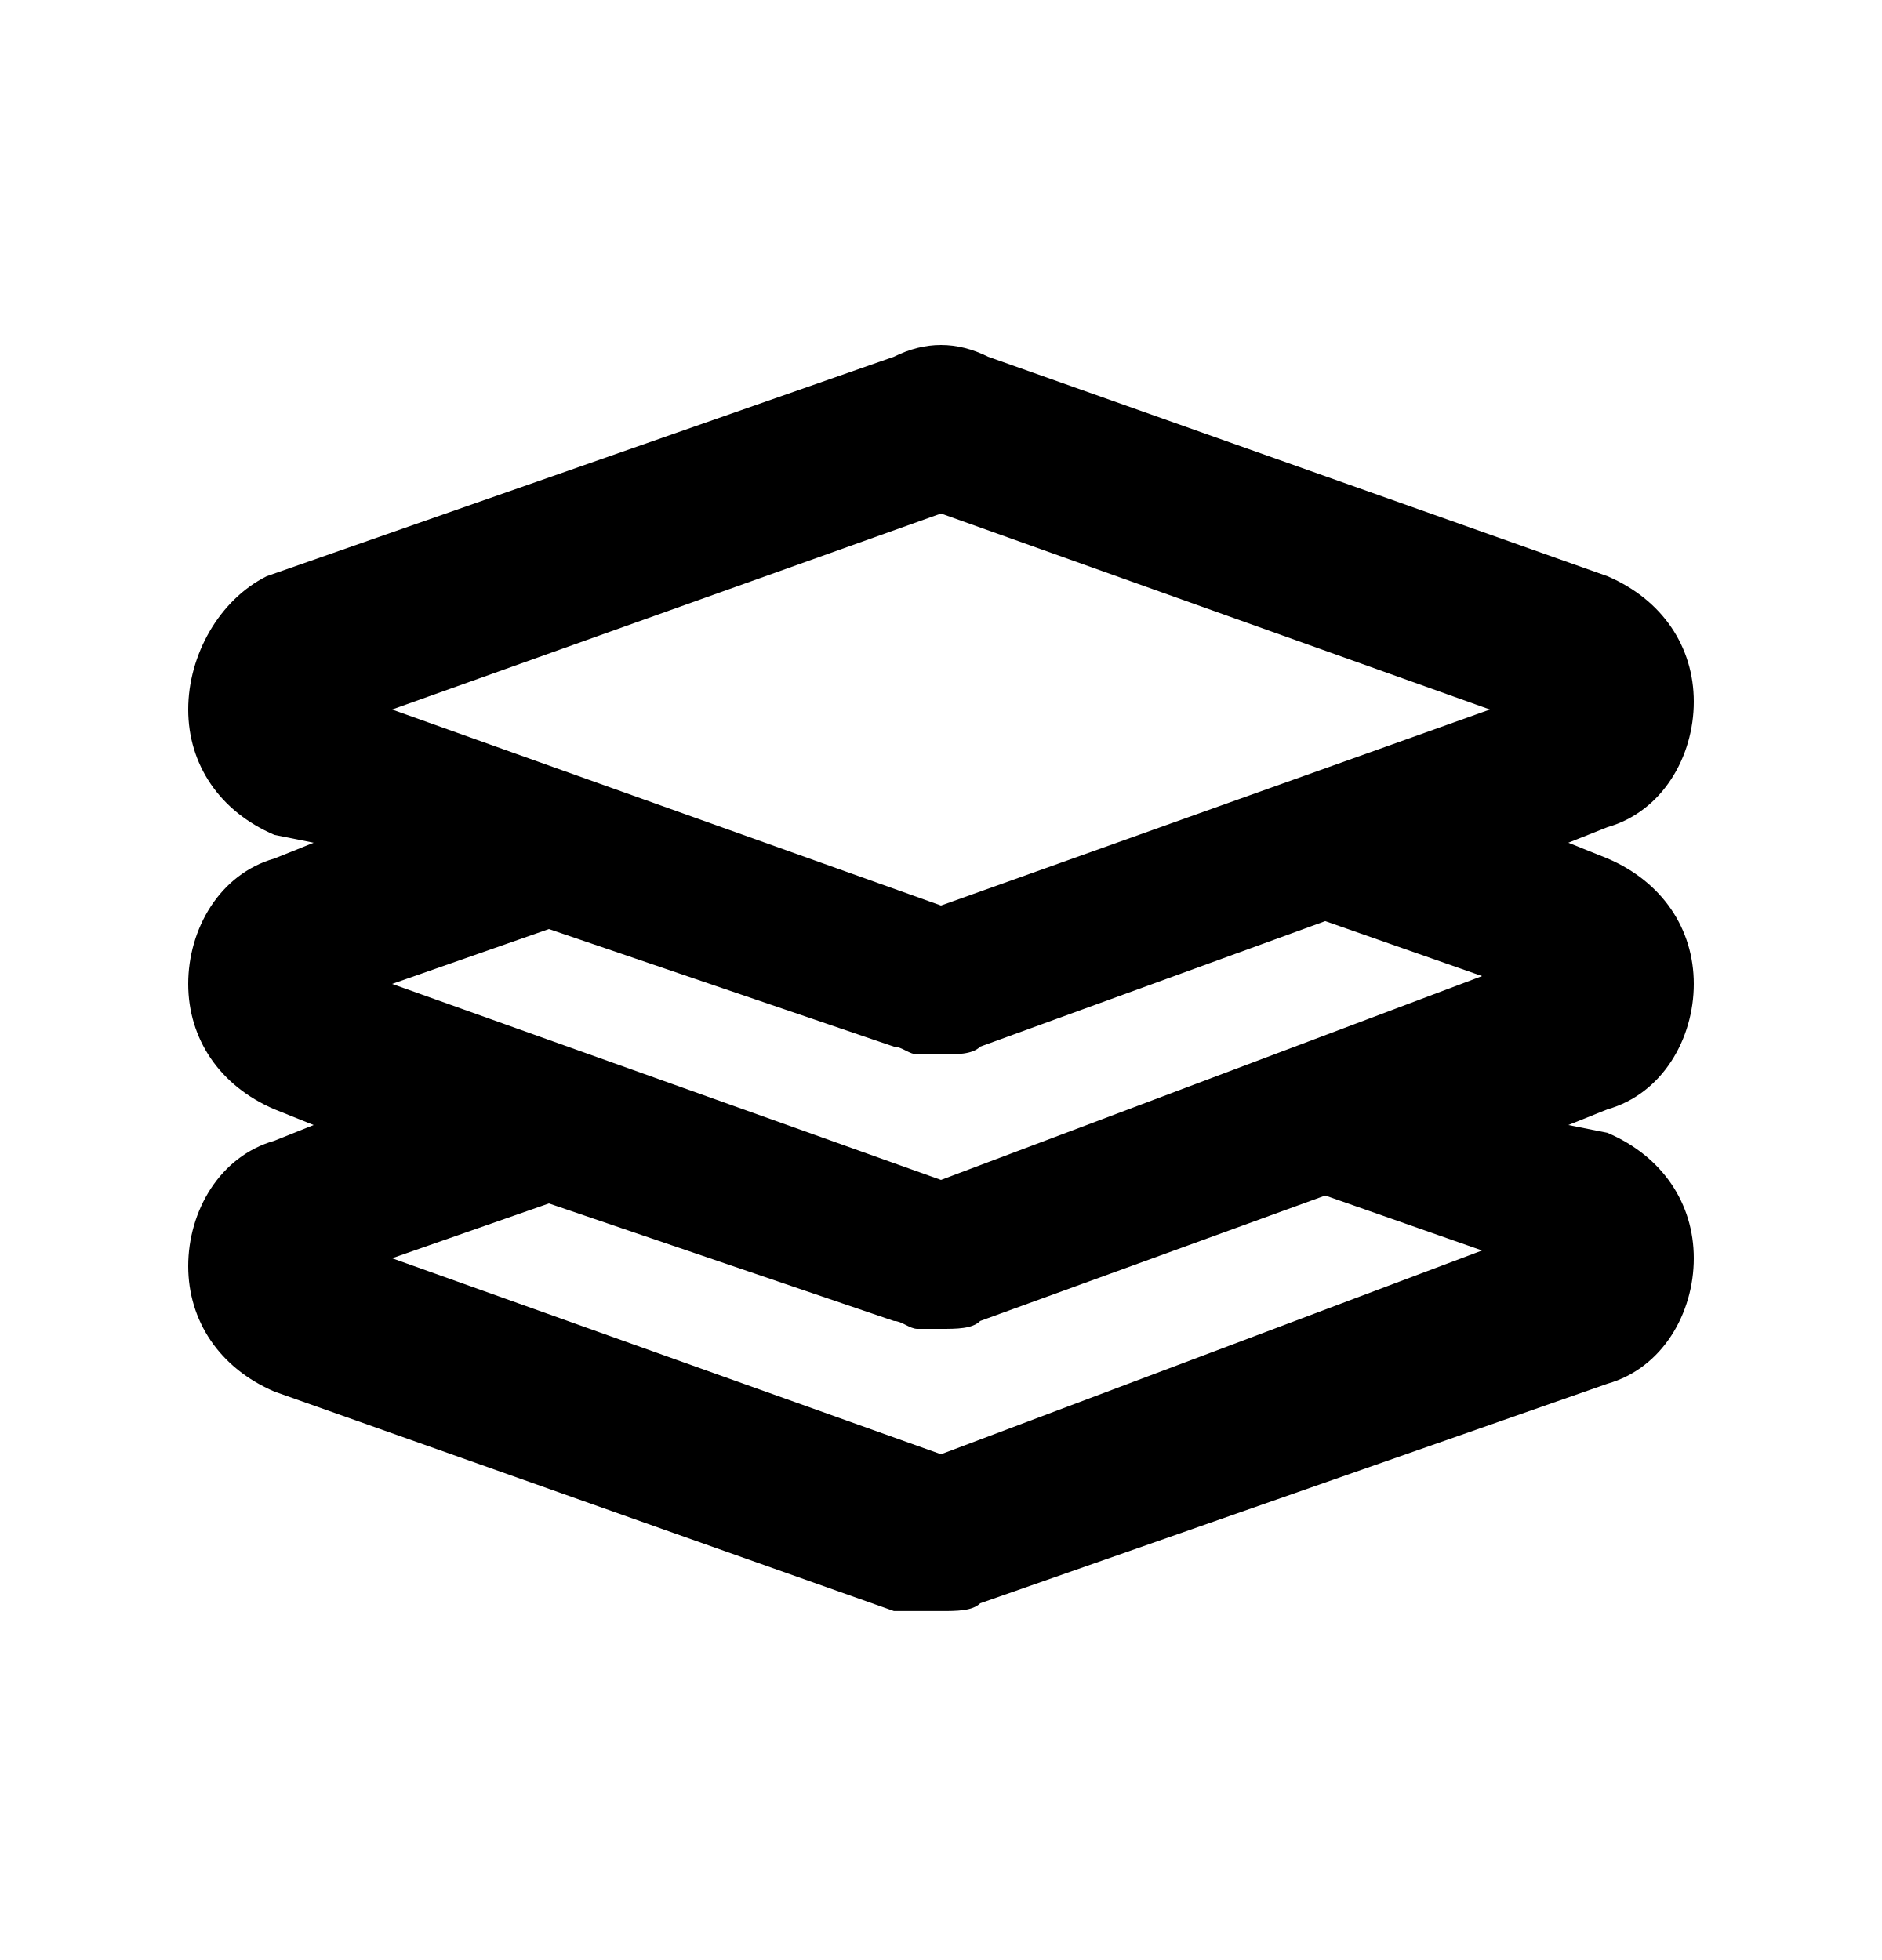
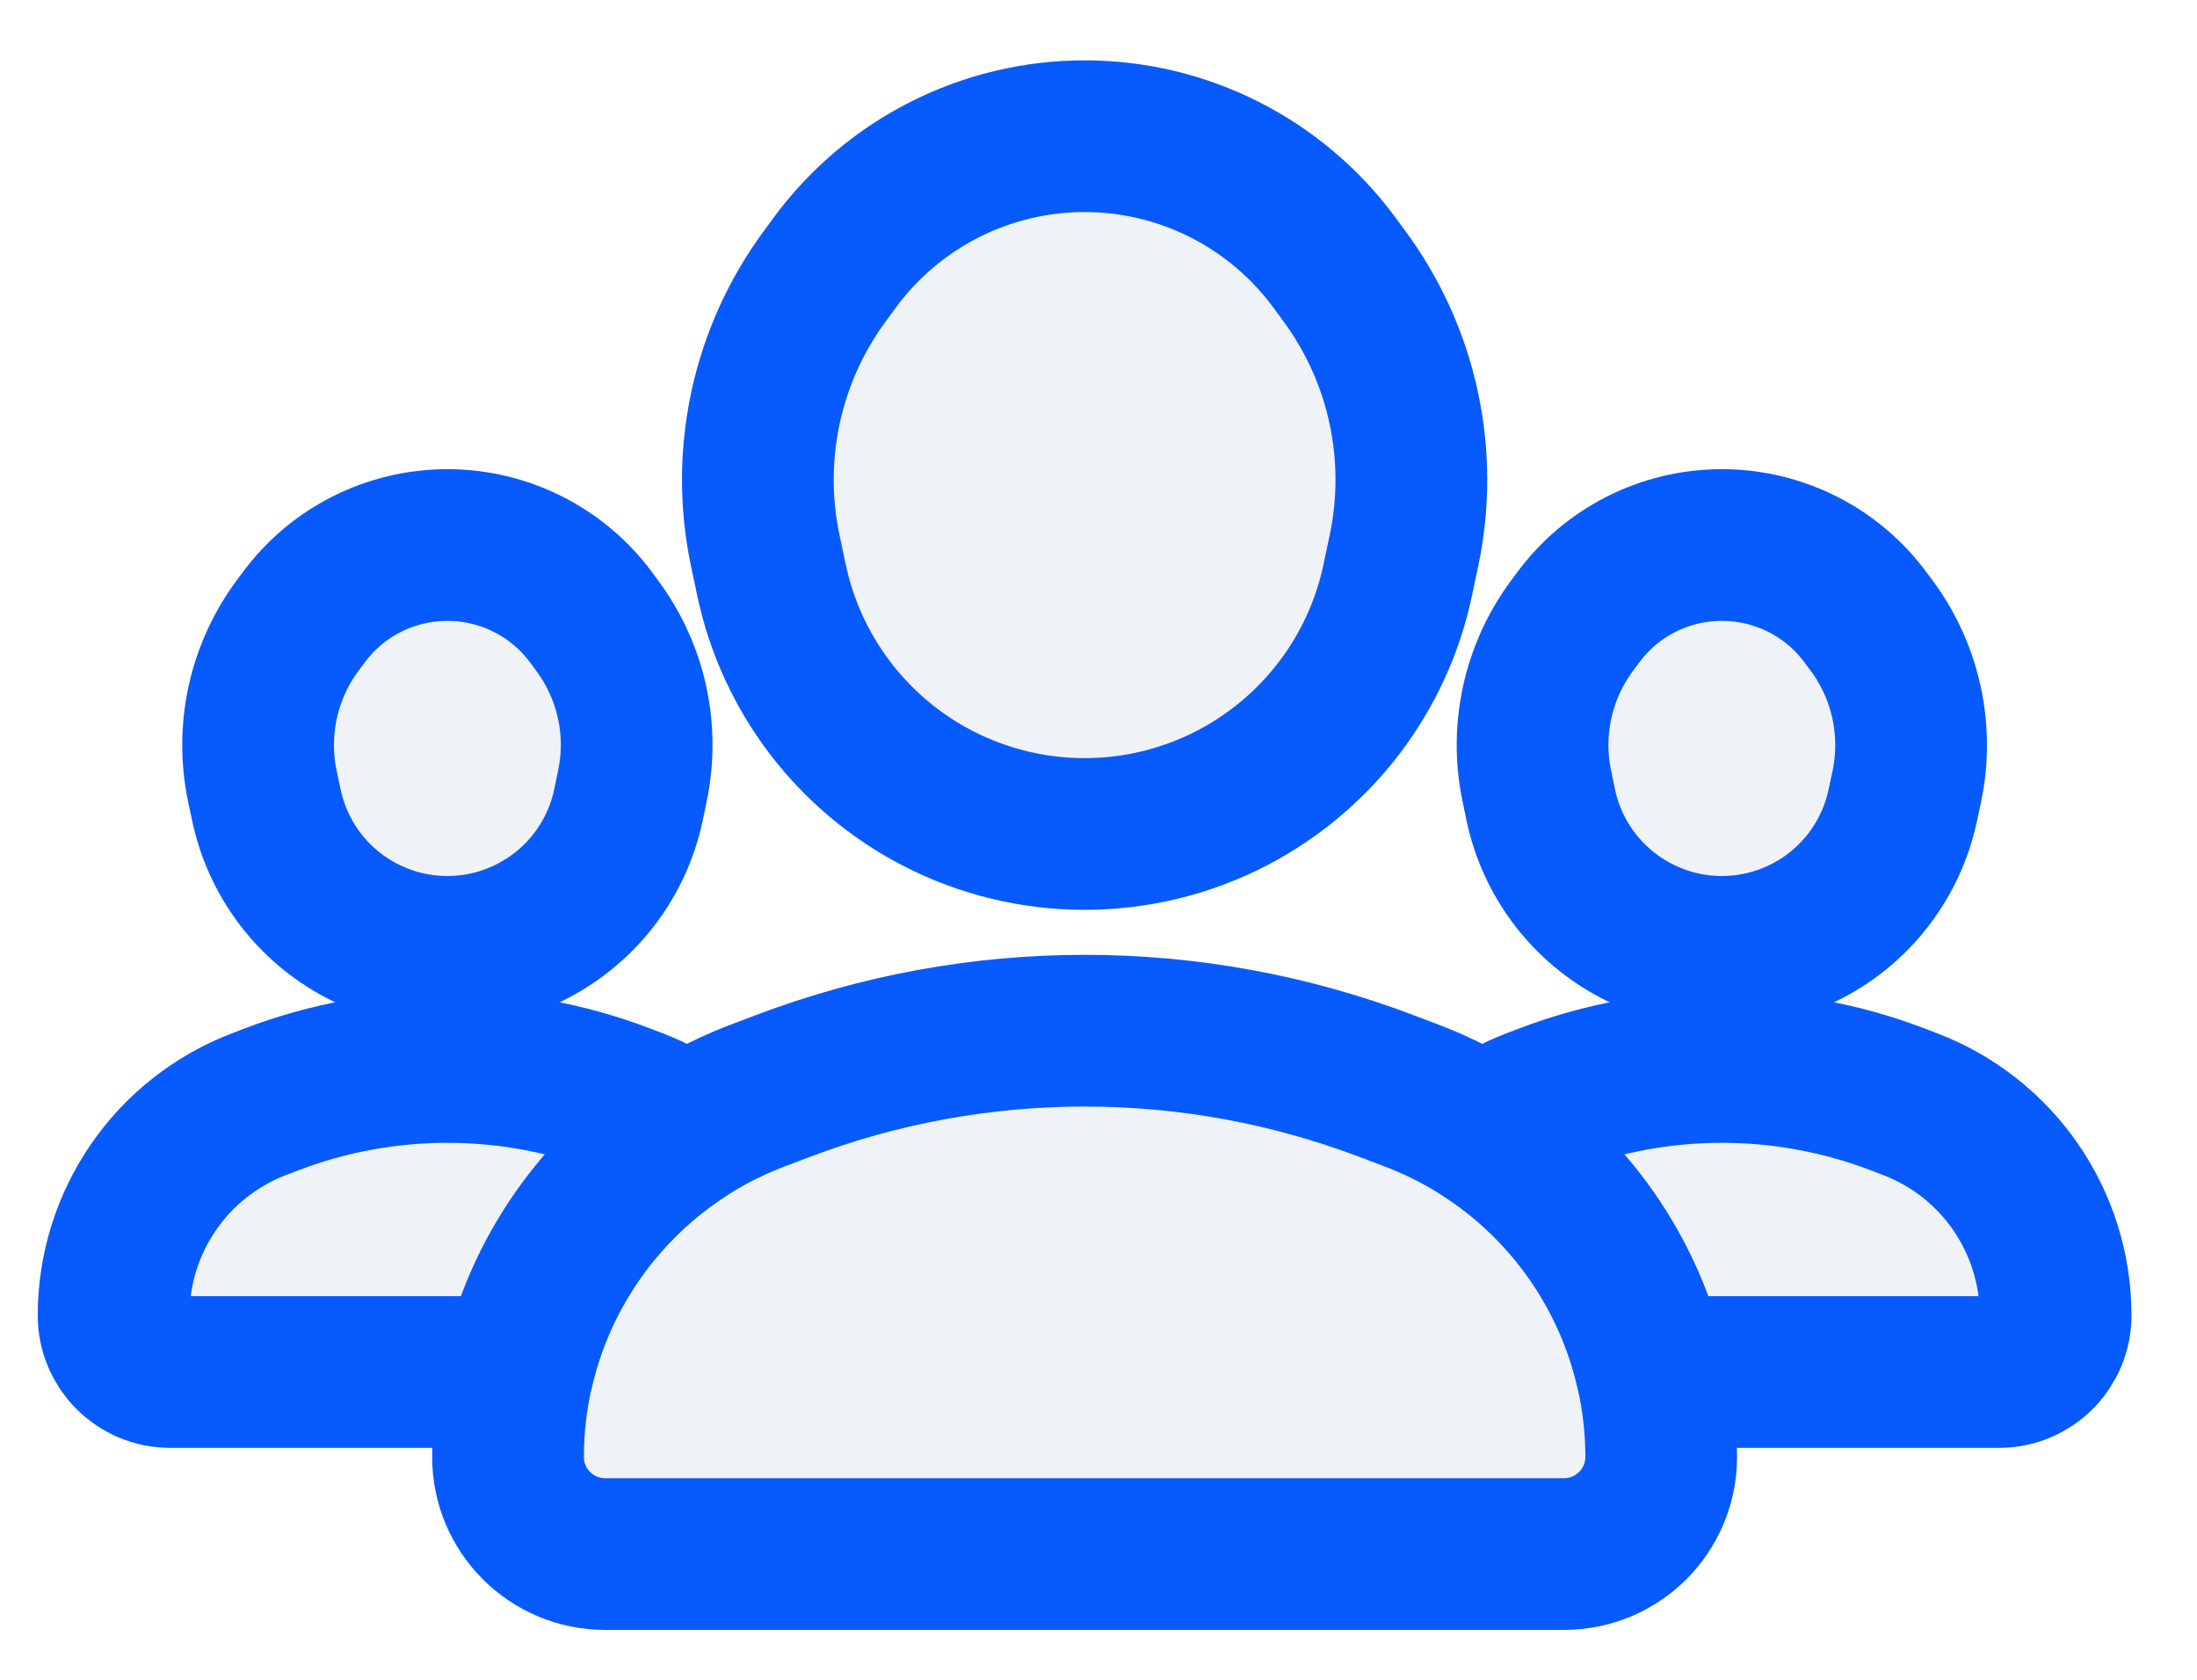
- <svg xmlns="http://www.w3.org/2000/svg" width="24" height="25" viewBox="0 0 24 25" fill="none">
-   <path d="M20.5 14.149C21.2 13.95 21.6 13.249 21.6 12.55C21.6 11.85 21.2 11.249 20.5 10.95L20 10.749L20.5 10.55C21.2 10.35 21.6 9.65 21.6 8.95C21.6 8.25 21.2 7.65 20.5 7.35L12.6 4.55C12.2 4.35 11.8 4.35 11.4 4.55L3.4 7.35C2.8 7.65 2.4 8.35 2.4 9.05C2.4 9.75 2.8 10.35 3.5 10.649L4 10.749L3.5 10.95C2.8 11.149 2.4 11.85 2.4 12.55C2.4 13.249 2.8 13.85 3.5 14.149L4 14.35L3.5 14.55C2.8 14.749 2.4 15.45 2.4 16.149C2.4 16.849 2.8 17.45 3.5 17.75L11.4 20.549C11.6 20.549 11.8 20.549 12 20.549C12.2 20.549 12.4 20.549 12.5 20.45L20.5 17.649C21.2 17.45 21.6 16.75 21.6 16.049C21.6 15.35 21.2 14.749 20.5 14.45L20 14.35L20.5 14.149ZM12 6.55L19 9.05L12 11.55L5 9.05L12 6.55ZM12 18.549L5 16.049L7 15.35L11.4 16.849C11.5 16.849 11.6 16.95 11.7 16.95H11.8C11.9 16.95 12 16.95 12 16.95C12.2 16.95 12.4 16.95 12.5 16.849L16.9 15.249L18.9 15.95L12 18.549ZM12 15.05L5 12.55L7 11.85L11.4 13.35C11.5 13.35 11.6 13.45 11.7 13.45H11.8C11.9 13.45 12 13.45 12 13.45C12.2 13.45 12.4 13.45 12.5 13.35L16.9 11.749L18.9 12.45L12 15.05Z" fill="black" />
+ <svg xmlns="http://www.w3.org/2000/svg" width="17" height="13" viewBox="0 0 17 13" fill="none">
+   <path d="M4.863 6.229C4.775 6.648 4.504 7.005 4.125 7.203C3.71 7.421 3.214 7.421 2.798 7.203C2.419 7.005 2.149 6.648 2.061 6.229L2.03 6.084C1.94 5.653 2.037 5.204 2.297 4.849L2.347 4.782C2.607 4.427 3.021 4.218 3.462 4.218C3.902 4.218 4.316 4.427 4.577 4.782L4.626 4.849C4.887 5.204 4.984 5.653 4.893 6.084L4.863 6.229Z" fill="#C2CCDE" fill-opacity="0.25" />
+   <path d="M0.879 10.18C0.879 10.422 1.075 10.618 1.317 10.618H4.004C4.177 9.851 4.647 9.18 5.311 8.755C5.191 8.67 5.06 8.599 4.918 8.545L4.819 8.507C3.945 8.174 2.978 8.174 2.104 8.507L2.005 8.545C1.327 8.804 0.879 9.454 0.879 10.18Z" fill="#C2CCDE" fill-opacity="0.25" />
+   <path d="M15.468 10.618H12.781C12.608 9.851 12.138 9.18 11.474 8.755C11.594 8.67 11.725 8.599 11.867 8.545L11.966 8.507C12.84 8.174 13.807 8.174 14.681 8.507L14.78 8.545C15.458 8.804 15.906 9.454 15.906 10.18C15.906 10.422 15.71 10.618 15.468 10.618Z" fill="#C2CCDE" fill-opacity="0.25" />
+   <path d="M11.922 6.229C12.01 6.648 12.281 7.005 12.66 7.203C13.076 7.421 13.571 7.421 13.987 7.203C14.366 7.005 14.636 6.648 14.724 6.229L14.755 6.084C14.845 5.653 14.748 5.204 14.488 4.849L14.438 4.782C14.178 4.427 13.764 4.218 13.323 4.218C12.883 4.218 12.469 4.427 12.209 4.782L12.159 4.849C11.899 5.204 11.801 5.653 11.892 6.084L11.922 6.229Z" fill="#C2CCDE" fill-opacity="0.25" />
+   <path d="M12.102 12.027H4.683C4.268 12.027 3.931 11.691 3.931 11.276C3.931 10.032 4.701 8.918 5.864 8.478L6.059 8.404C7.563 7.834 9.223 7.834 10.726 8.404L10.921 8.478C12.085 8.918 12.854 10.032 12.854 11.276C12.854 11.691 12.517 12.027 12.102 12.027Z" fill="#C2CCDE" fill-opacity="0.25" />
+   <path d="M7.252 6.176C7.967 6.547 8.818 6.547 9.533 6.176C10.191 5.834 10.662 5.216 10.815 4.491L10.863 4.264C11.021 3.52 10.852 2.743 10.399 2.132L10.322 2.027C9.869 1.415 9.153 1.054 8.393 1.054C7.632 1.054 6.916 1.415 6.463 2.027L6.386 2.132C5.933 2.743 5.764 3.52 5.922 4.264L5.97 4.491C6.124 5.216 6.594 5.834 7.252 6.176Z" fill="#C2CCDE" fill-opacity="0.25" />
+   <path d="M4.863 6.229C4.775 6.648 4.504 7.005 4.125 7.203C3.71 7.421 3.214 7.421 2.798 7.203C2.419 7.005 2.149 6.648 2.061 6.229L2.03 6.084C1.94 5.653 2.037 5.204 2.297 4.849L2.347 4.782C2.607 4.427 3.021 4.218 3.462 4.218C3.902 4.218 4.316 4.427 4.577 4.782L4.626 4.849C4.887 5.204 4.984 5.653 4.893 6.084L4.863 6.229Z" stroke="#075AFD" stroke-width="1.174" stroke-linecap="round" stroke-linejoin="round" />
+   <path d="M0.879 10.18C0.879 10.422 1.075 10.618 1.317 10.618H4.004C4.177 9.851 4.647 9.18 5.311 8.755C5.191 8.67 5.06 8.599 4.918 8.545L4.819 8.507C3.945 8.174 2.978 8.174 2.104 8.507L2.005 8.545C1.327 8.804 0.879 9.454 0.879 10.18Z" stroke="#075AFD" stroke-width="1.174" stroke-linecap="round" stroke-linejoin="round" />
+   <path d="M15.468 10.618H12.781C12.608 9.851 12.138 9.18 11.474 8.755C11.594 8.67 11.725 8.599 11.867 8.545L11.966 8.507C12.84 8.174 13.807 8.174 14.681 8.507L14.78 8.545C15.458 8.804 15.906 9.454 15.906 10.18C15.906 10.422 15.71 10.618 15.468 10.618Z" stroke="#075AFD" stroke-width="1.174" stroke-linecap="round" stroke-linejoin="round" />
+   <path d="M11.922 6.229C12.01 6.648 12.281 7.005 12.66 7.203C13.076 7.421 13.571 7.421 13.987 7.203C14.366 7.005 14.636 6.648 14.724 6.229L14.755 6.084C14.845 5.653 14.748 5.204 14.488 4.849L14.438 4.782C14.178 4.427 13.764 4.218 13.323 4.218C12.883 4.218 12.469 4.427 12.209 4.782L12.159 4.849C11.899 5.204 11.801 5.653 11.892 6.084L11.922 6.229Z" stroke="#075AFD" stroke-width="1.174" stroke-linecap="round" stroke-linejoin="round" />
+   <path d="M12.102 12.027H4.683C4.268 12.027 3.931 11.691 3.931 11.276C3.931 10.032 4.701 8.918 5.864 8.478L6.059 8.404C7.563 7.834 9.223 7.834 10.726 8.404L10.921 8.478C12.085 8.918 12.854 10.032 12.854 11.276C12.854 11.691 12.517 12.027 12.102 12.027Z" stroke="#075AFD" stroke-width="1.174" stroke-linecap="round" stroke-linejoin="round" />
+   <path d="M7.252 6.176C7.967 6.547 8.818 6.547 9.533 6.176C10.191 5.834 10.662 5.216 10.815 4.491L10.863 4.264C11.021 3.52 10.852 2.743 10.399 2.132L10.322 2.027C9.869 1.415 9.153 1.054 8.393 1.054C7.632 1.054 6.916 1.415 6.463 2.027L6.386 2.132C5.933 2.743 5.764 3.52 5.922 4.264L5.97 4.491C6.124 5.216 6.594 5.834 7.252 6.176Z" stroke="#075AFD" stroke-width="1.174" stroke-linecap="round" stroke-linejoin="round" />
</svg>
